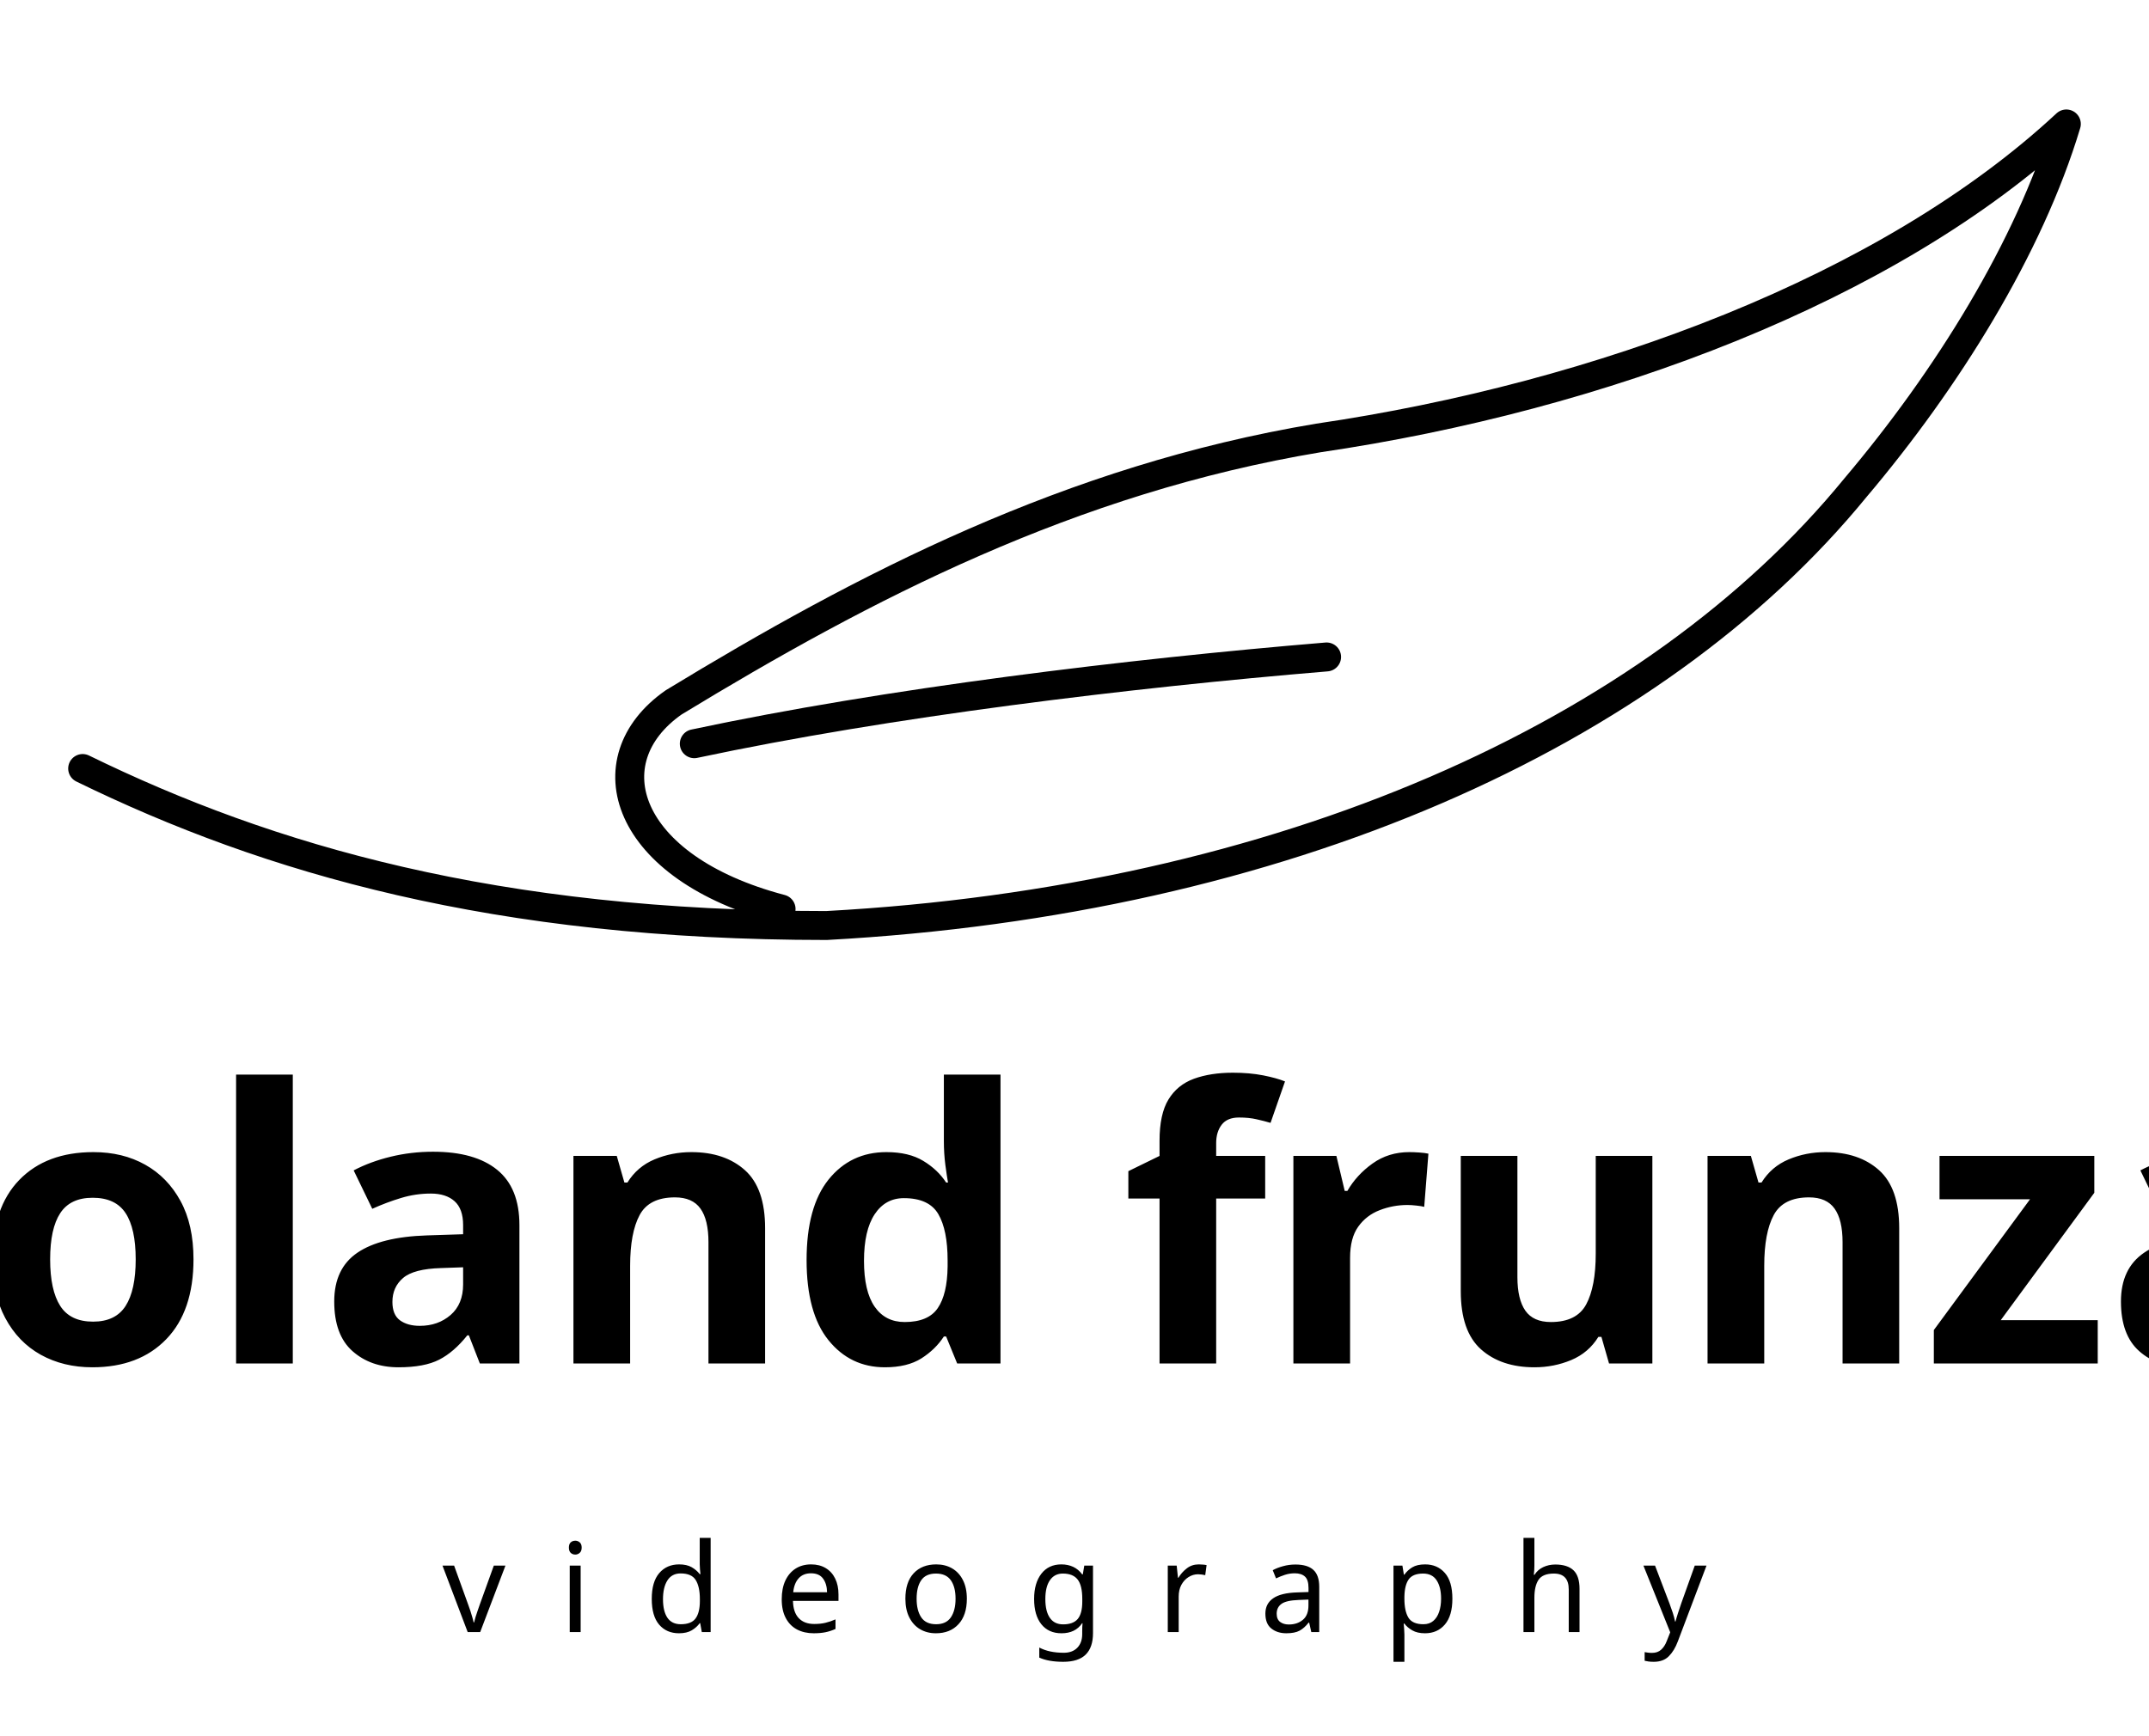
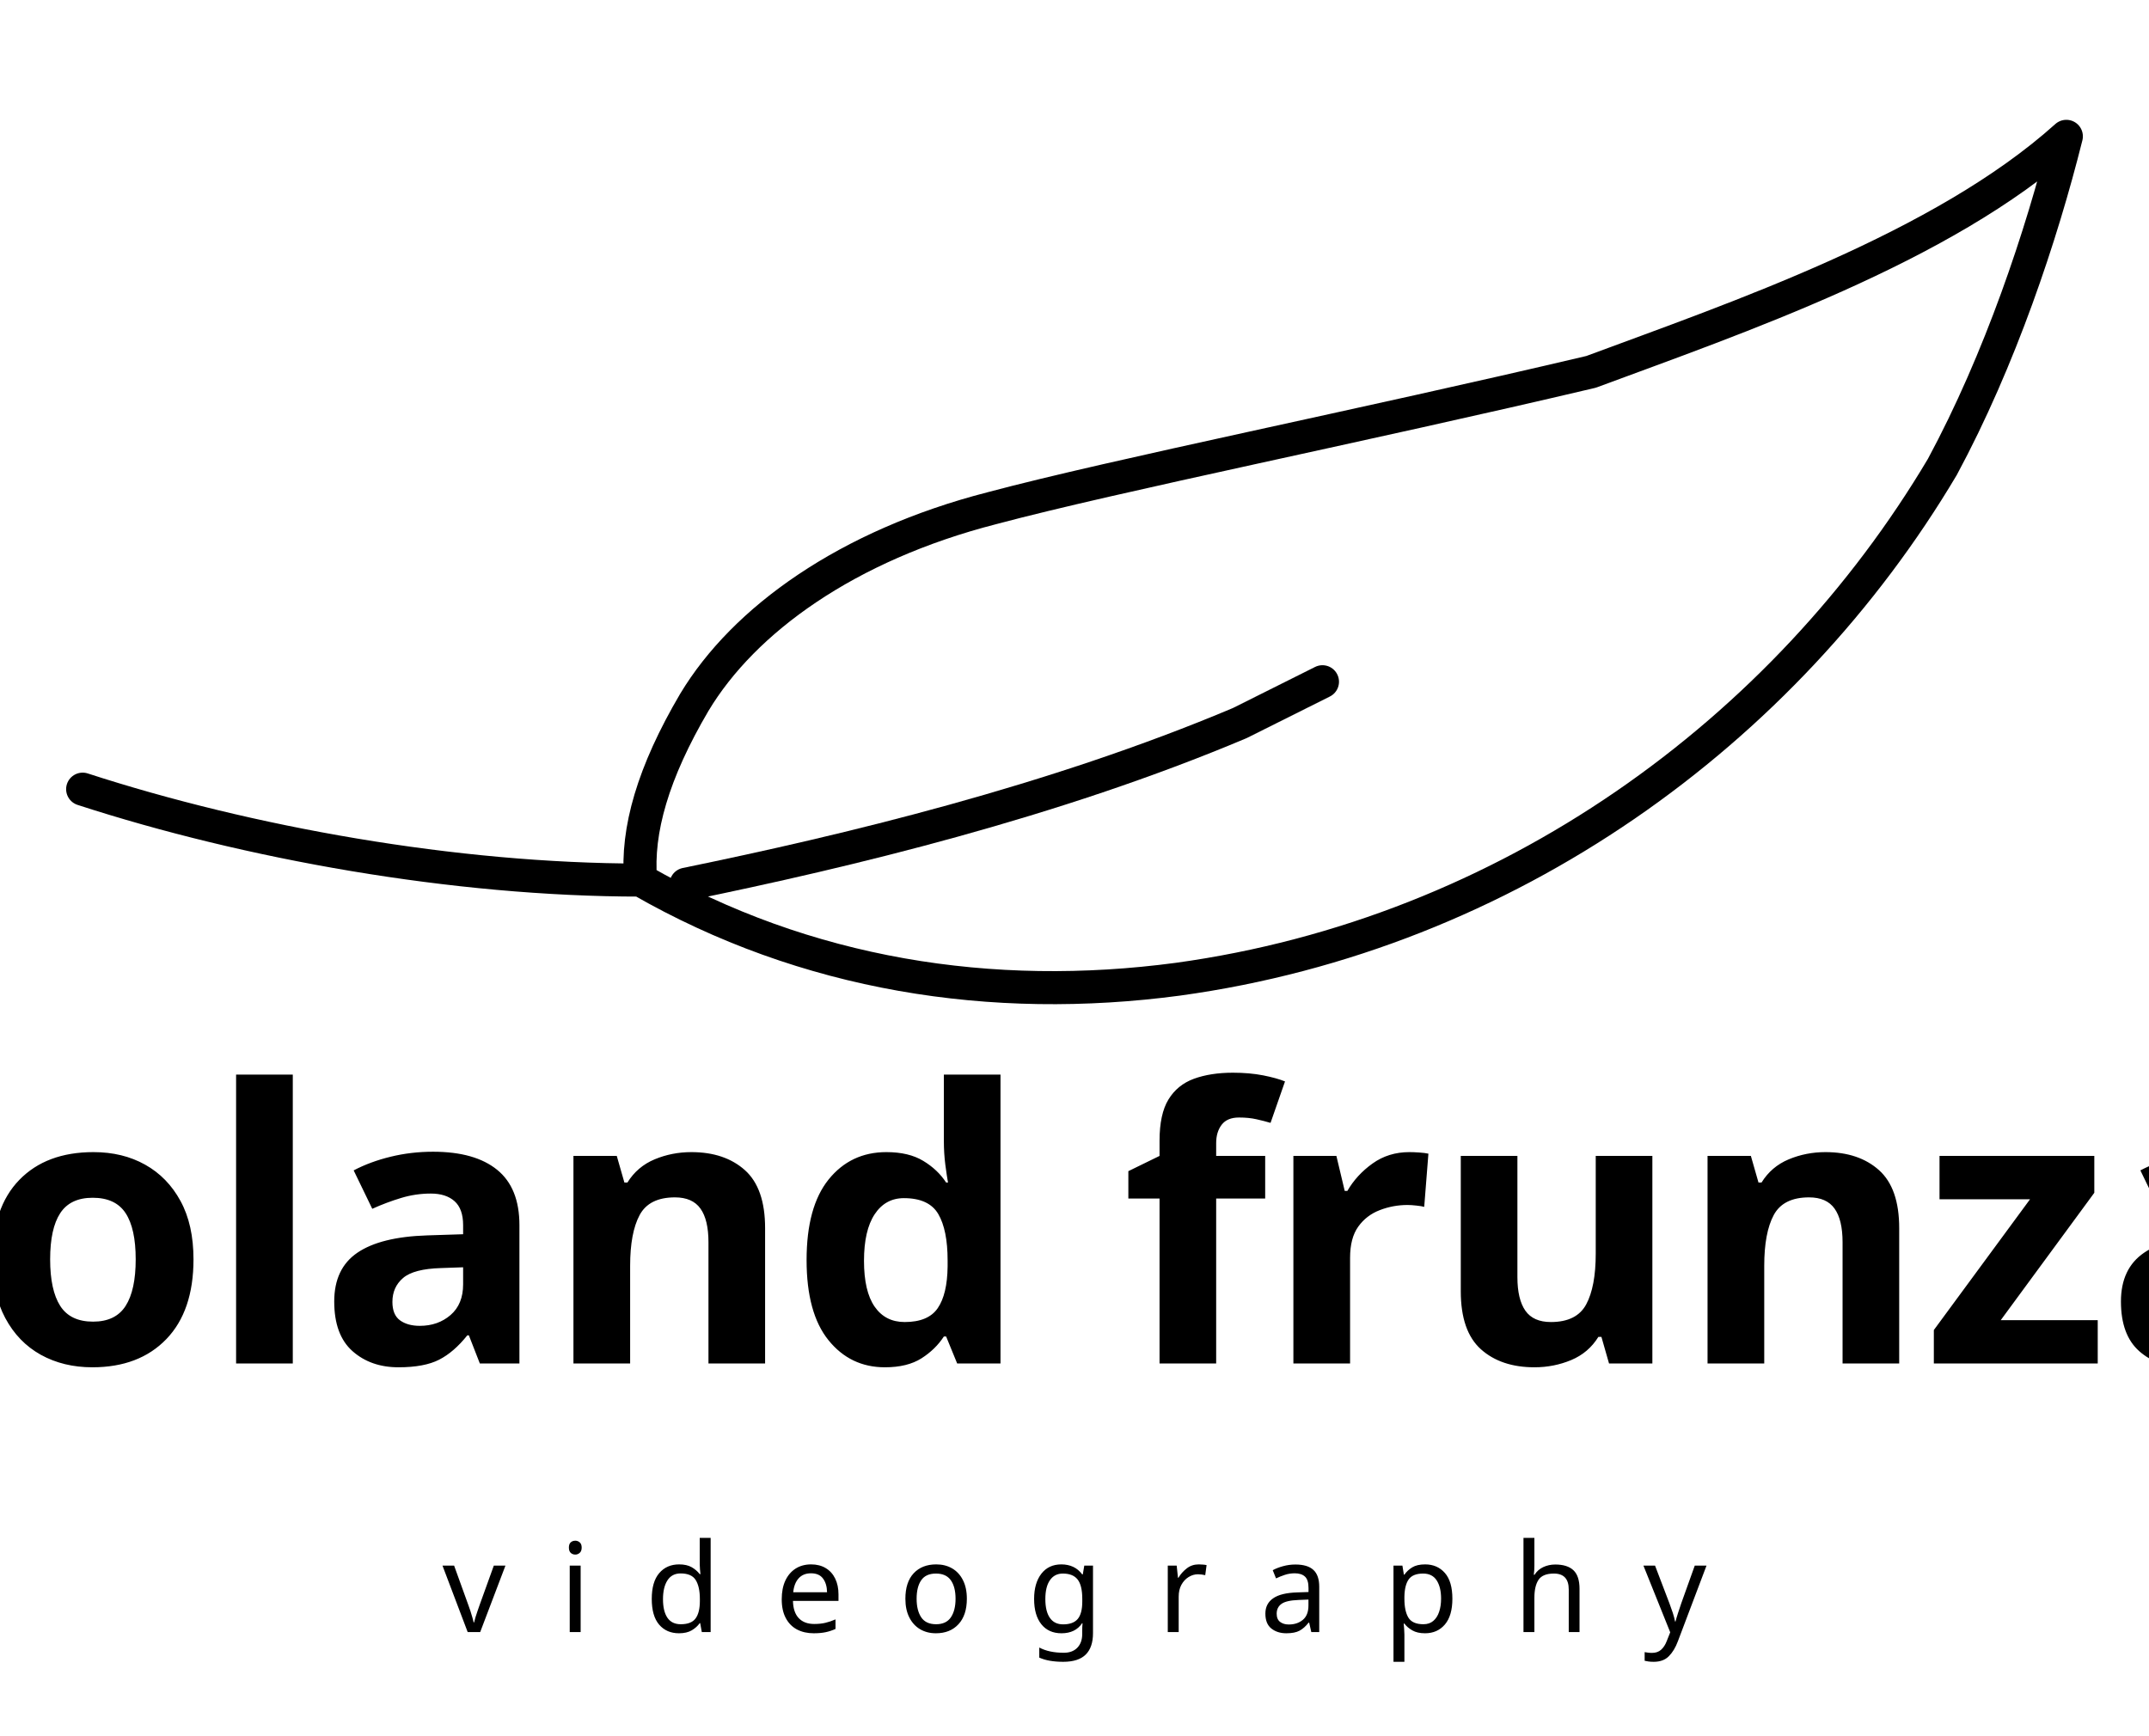
<svg xmlns="http://www.w3.org/2000/svg" viewBox="0 0 520 420" fill="none">
-   <g stroke="currentColor" stroke-width="7" stroke-linecap="round" stroke-linejoin="round" transform="translate(0,10)">
-     <path d="M20,176 C65,198 120,214 200,214 C310,208 400,168 449,108 C471,82 491,50 500,20 C457,60 387,86 319,96 C259,106 209,132 163,160 C143,174 151,200 189,210" />
-     <path d="M168,170 C215,160 273,153 321,149" />
+   <g stroke="currentColor" stroke-width="8" stroke-linecap="round" stroke-linejoin="round" transform="translate(0,10)">
+     <path d="M20,181 C60,194 110,203 155,203 C195,226 240,233 285,227 C365,216 432,167 470,103 C484,77 494,47 500,23 C470,50 420,67 385,80 C330,93 270,105 240,113 C205,122 180,140 168,160 C158,177 154,191 155,203" />
+     <path d="M166,204 C205,196 255,184 300,165 C308,161 314,158 320,155" />
  </g>
  <text x="260" y="330" text-anchor="middle" fill="currentColor" font-family="Quicksand, 'Varela Round', 'Nunito', sans-serif" font-weight="600" font-size="92" letter-spacing="-1">roland frunza</text>
  <text x="260" y="395" text-anchor="middle" fill="currentColor" font-family="Quicksand, 'Varela Round', 'Nunito', sans-serif" font-weight="400" font-size="30" letter-spacing="13">videography</text>
</svg>
